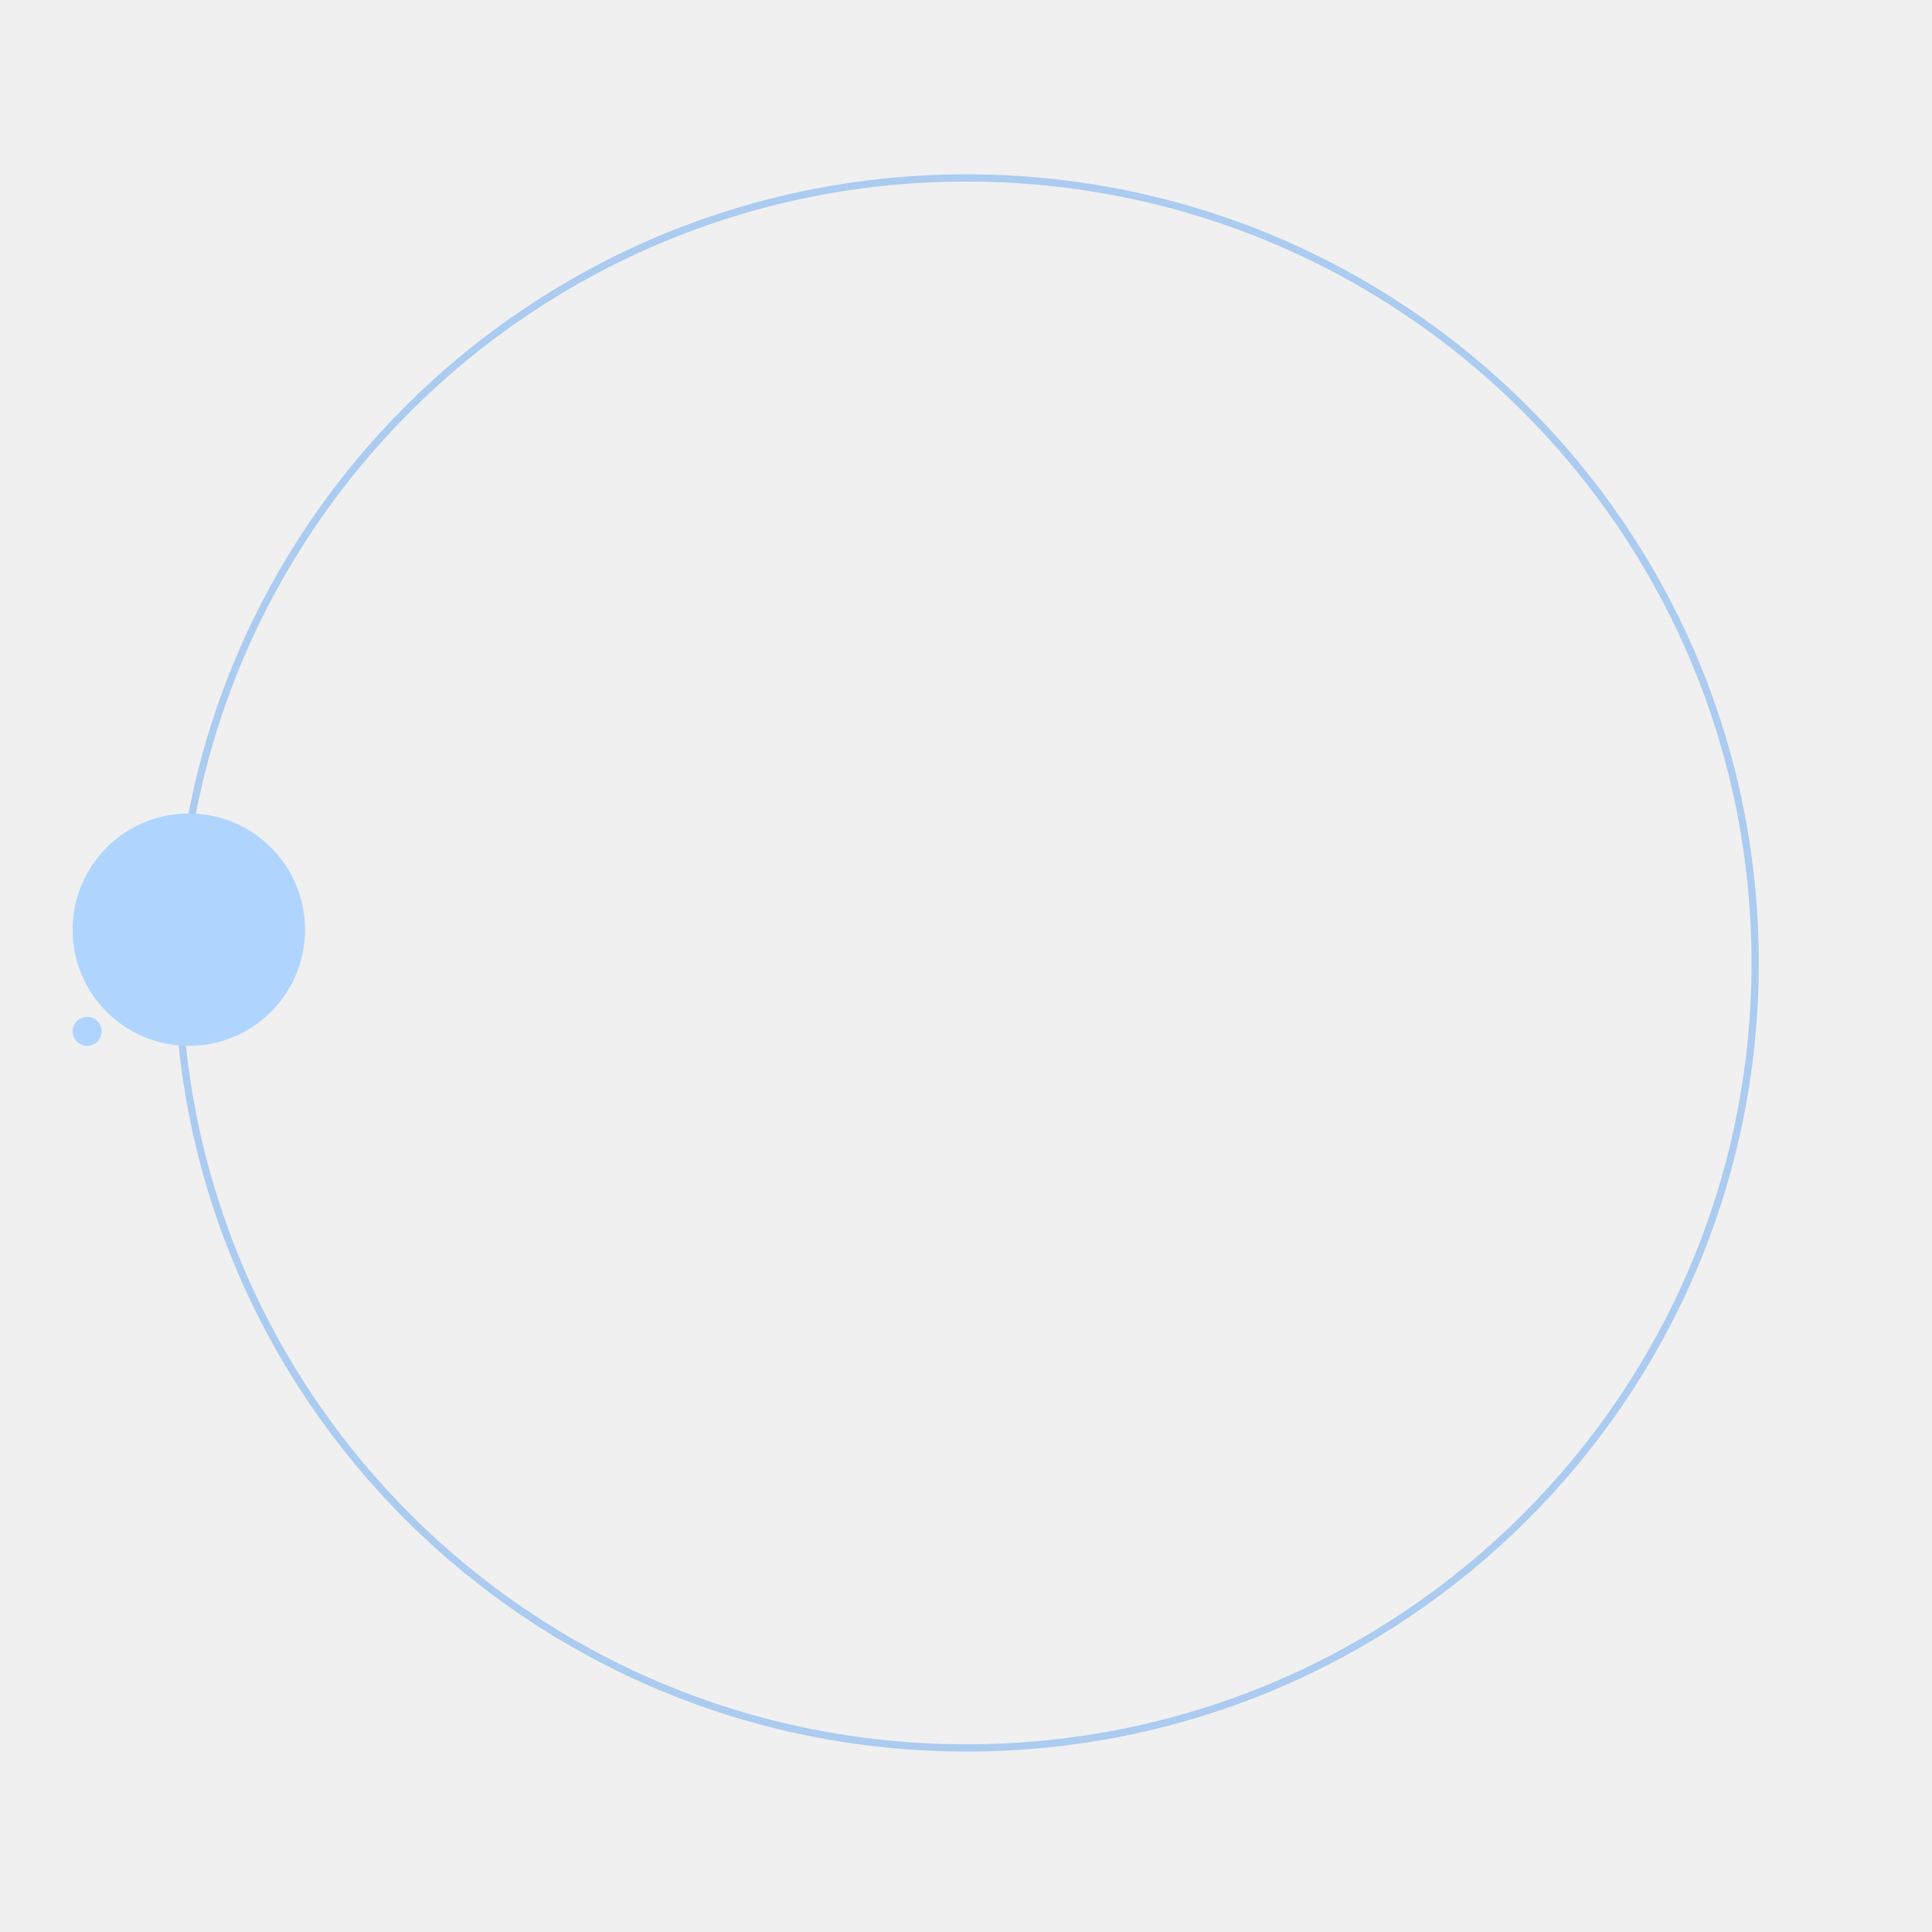
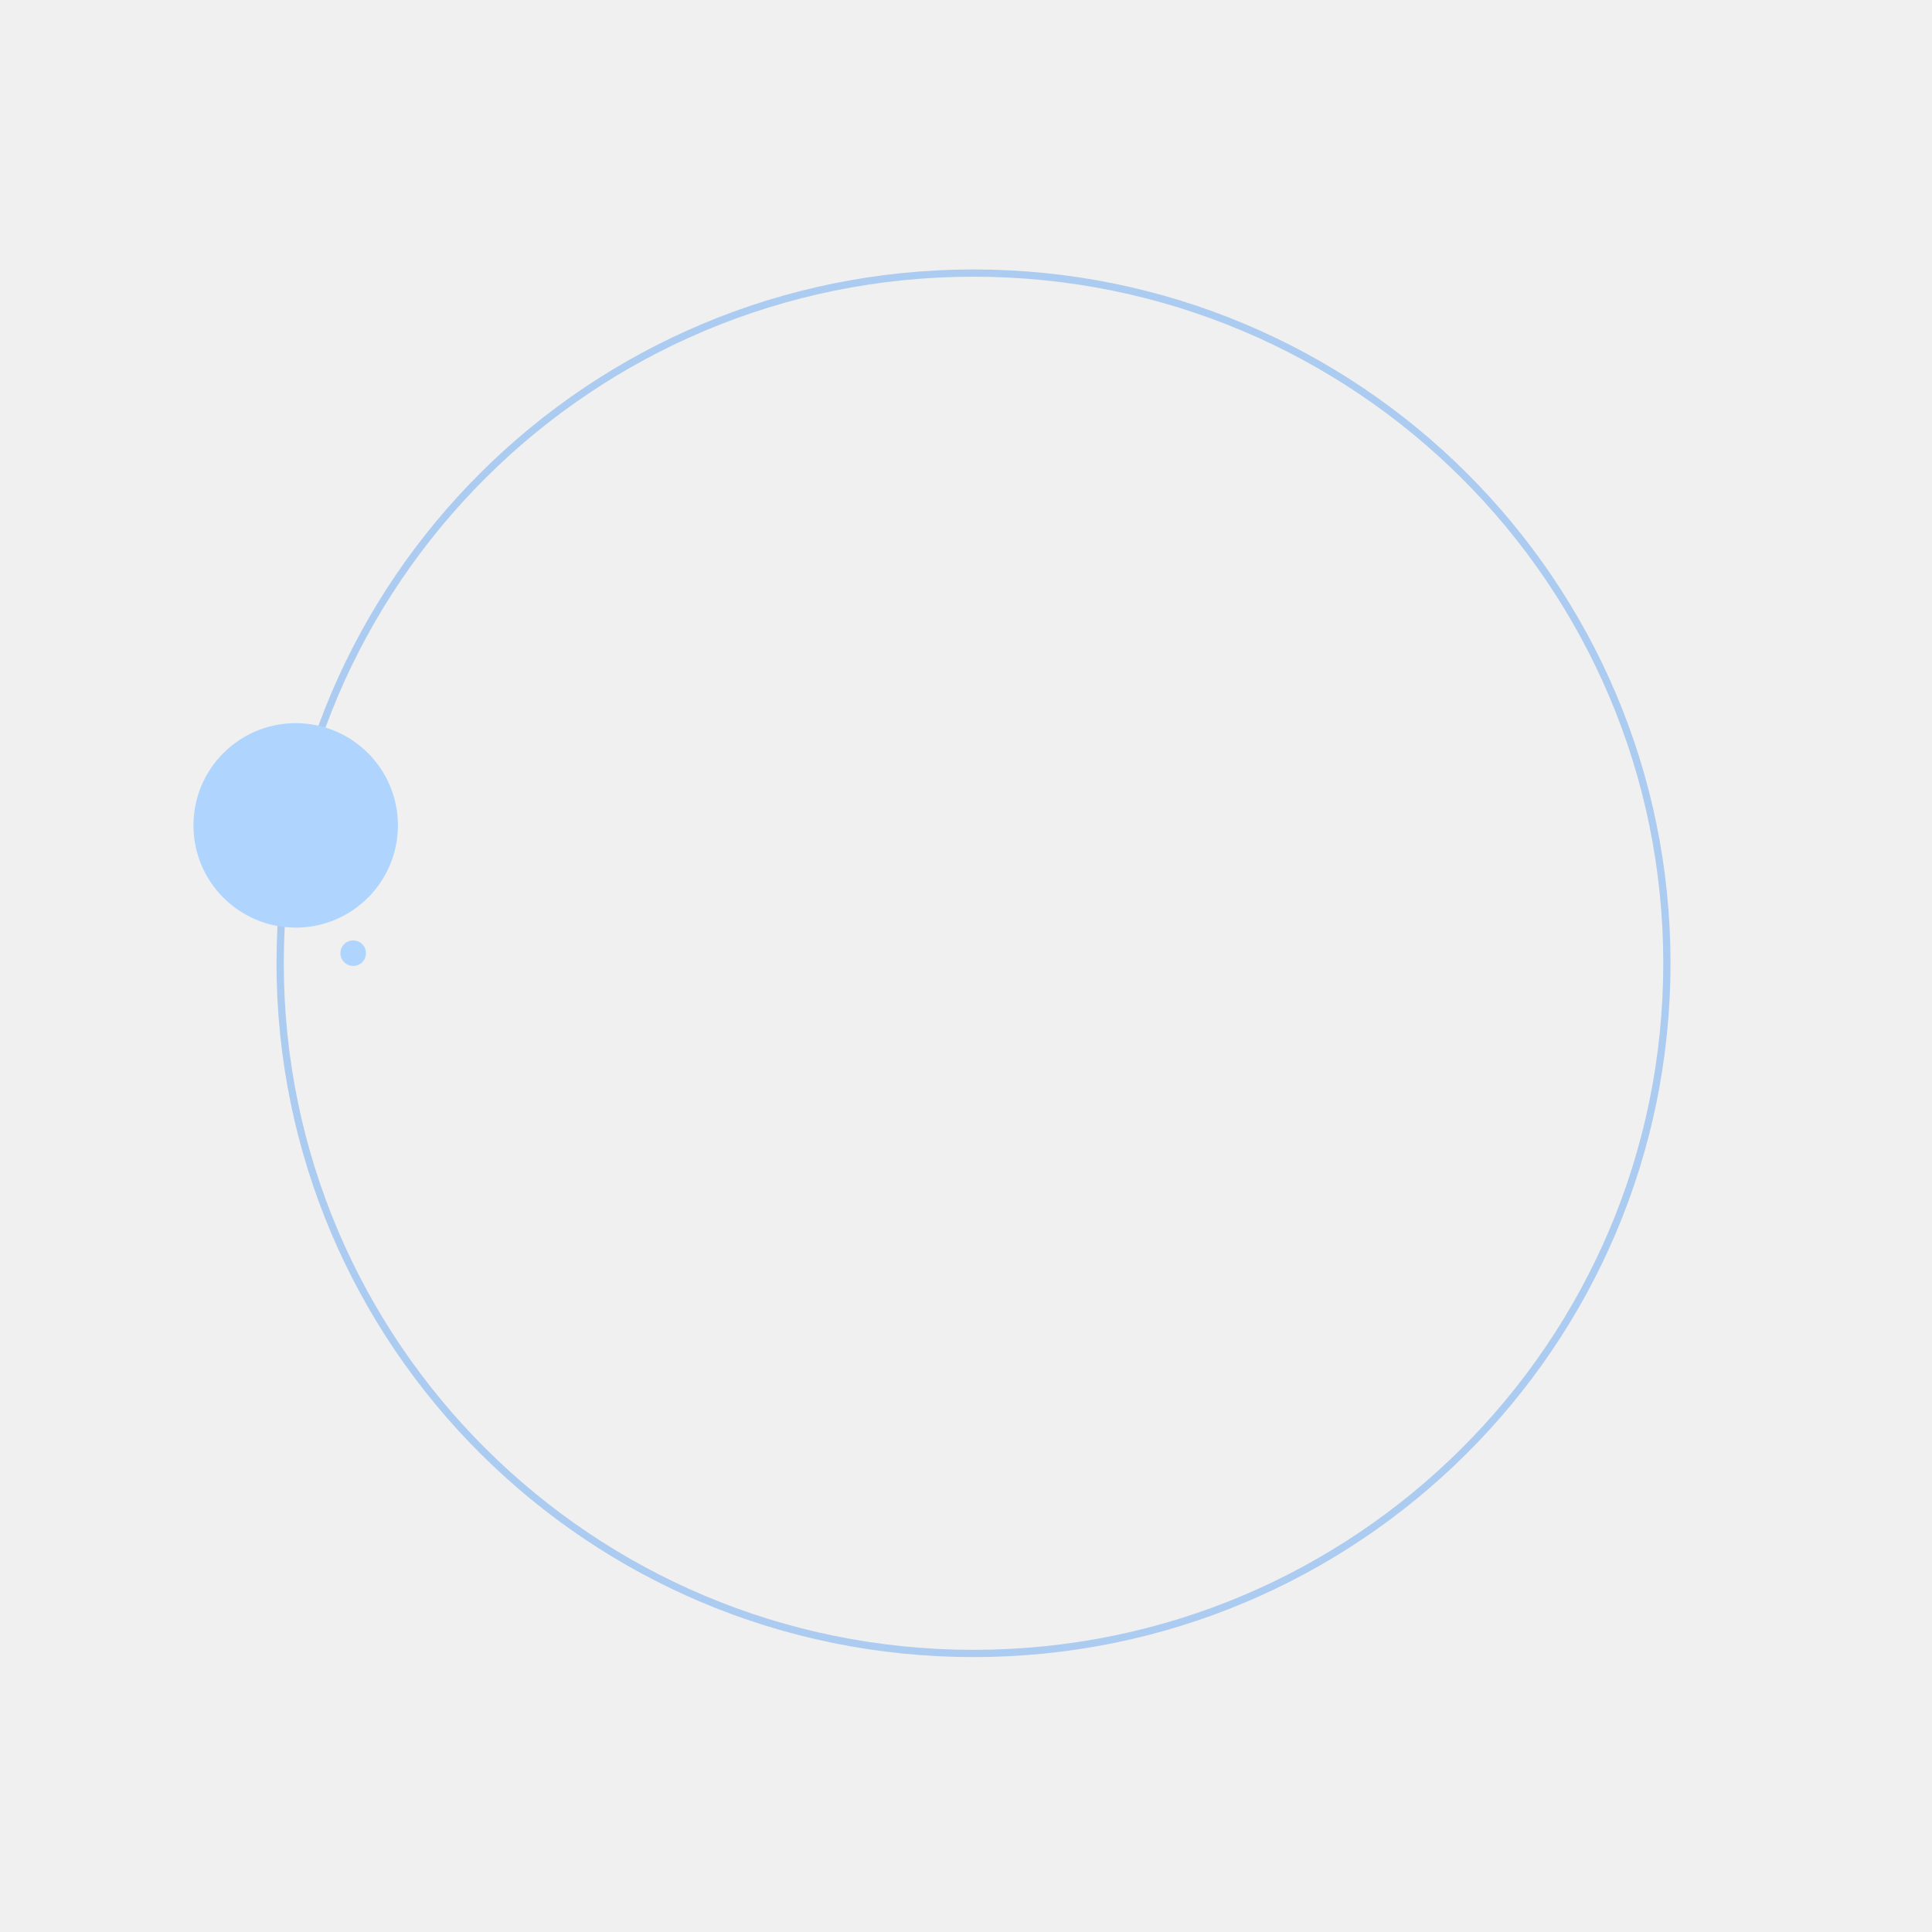
<svg xmlns="http://www.w3.org/2000/svg" width="266" height="266" viewBox="0 0 266 266" fill="none">
-   <path opacity="0.3" d="M133.075 24.5C193.042 24.5 241.651 72.89 241.651 132.577C241.651 192.265 193.042 240.655 133.075 240.655C73.109 240.655 24.5 192.264 24.5 132.577C24.5 72.89 73.109 24.5 133.075 24.5Z" stroke="#0B77F3" />
-   <mask id="mask0_74_163" style="mask-type:alpha" maskUnits="userSpaceOnUse" x="16" y="115" width="22" height="23">
-     <rect x="16.5" y="116.336" width="21" height="21" fill="#AFD5FF" stroke="white" />
-   </mask>
-   <g mask="url(#mask0_74_163)">
-     <path d="M27 119.669C27.834 119.669 28.558 119.957 29.135 120.534C29.712 121.112 30 121.835 30 122.669C30 123.492 29.71 124.21 29.137 124.791C28.773 125.161 28.349 125.413 27.876 125.549C28.541 125.616 29.228 125.757 29.937 125.972C30.286 126.078 30.608 126.202 30.897 126.344C30.744 125.983 30.666 125.59 30.666 125.169C30.666 124.333 30.96 123.608 31.545 123.031C32.127 122.459 32.843 122.169 33.666 122.169C34.5 122.169 35.224 122.457 35.801 123.034C36.379 123.612 36.666 124.335 36.666 125.169C36.666 125.992 36.377 126.71 35.804 127.291C35.47 127.629 35.086 127.866 34.661 128.009C35.193 128.043 35.661 128.248 36.041 128.628C36.459 129.046 36.666 129.571 36.666 130.169V134.002H29.833V132.493C29.538 132.644 29.232 132.772 28.913 132.874C28.3 133.071 27.661 133.169 27 133.169C26.35 133.169 25.714 133.066 25.094 132.862C24.773 132.757 24.463 132.627 24.166 132.474V134.002H17.333V130.169C17.333 129.568 17.547 129.041 17.973 128.624C18.357 128.249 18.822 128.041 19.348 128.008C18.927 127.865 18.545 127.629 18.209 127.293C17.628 126.712 17.333 125.995 17.333 125.169C17.333 124.333 17.626 123.608 18.211 123.031C18.793 122.458 19.51 122.169 20.333 122.169C21.168 122.169 21.89 122.457 22.468 123.034C23.046 123.612 23.333 124.335 23.333 125.169C23.333 125.59 23.256 125.982 23.106 126.343C23.394 126.201 23.715 126.077 24.064 125.972C24.776 125.756 25.466 125.615 26.133 125.548C25.664 125.412 25.242 125.16 24.875 124.793C24.294 124.212 24 123.494 24 122.669C24 121.833 24.293 121.108 24.878 120.531C25.46 119.958 26.177 119.669 27 119.669ZM32.508 128.002H32.662C32.595 127.979 32.528 127.953 32.462 127.925L32.508 128.002ZM21.53 127.935C21.471 127.96 21.411 127.981 21.35 128.002H21.491L21.53 127.935Z" fill="#AFD5FF" stroke="white" />
-   </g>
-   <circle cx="26" cy="128" r="16" fill="#AFD5FF" />
-   <circle cx="12" cy="142" r="2" fill="#AFD5FF" />
+   <path opacity="0.3" d="M134.036 37.598C186.761 37.598 229.5 80.145 229.5 132.624C229.5 185.103 186.761 227.65 134.036 227.65C81.31 227.65 38.571 185.103 38.571 132.624C38.571 80.145 81.31 37.598 134.036 37.598Z" stroke="#0B77F3" />
+   <ellipse cx="48.629" cy="131.236" rx="1.76" ry="1.76" fill="#AFD5FF" />
+   <ellipse cx="40.71" cy="113.64" rx="14.077" ry="14.077" fill="#AFD5FF" />
</svg>
